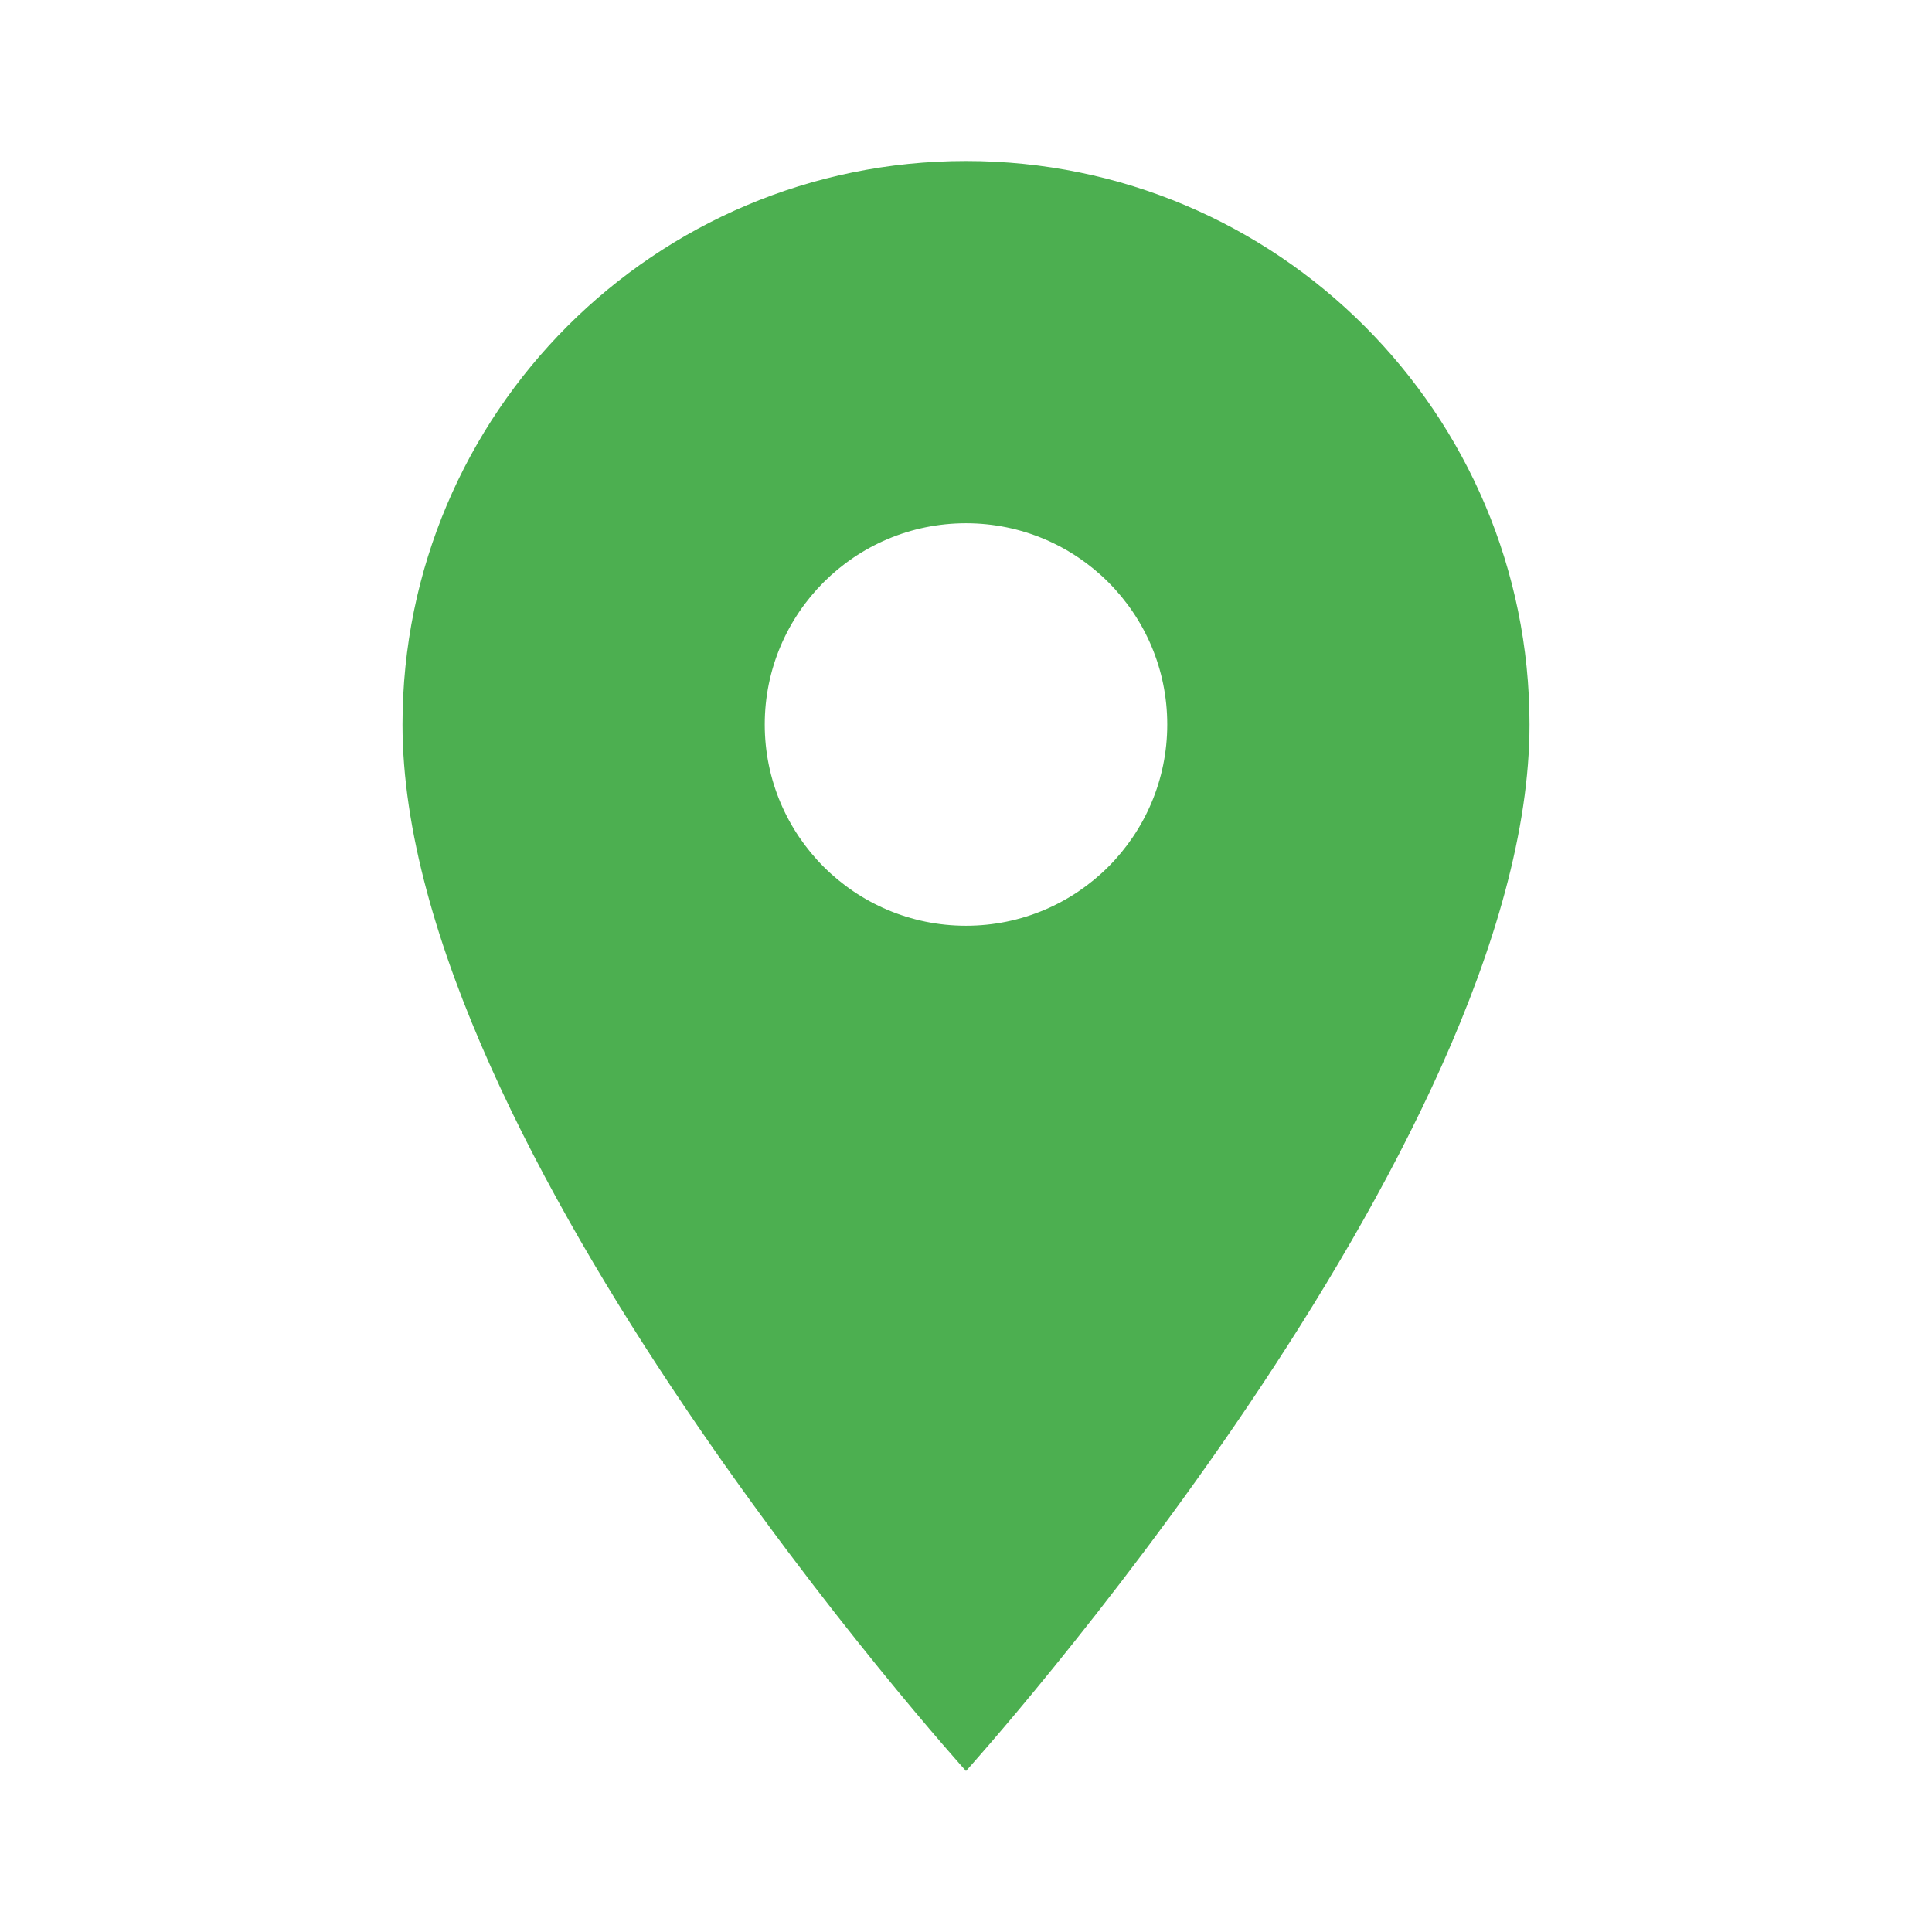
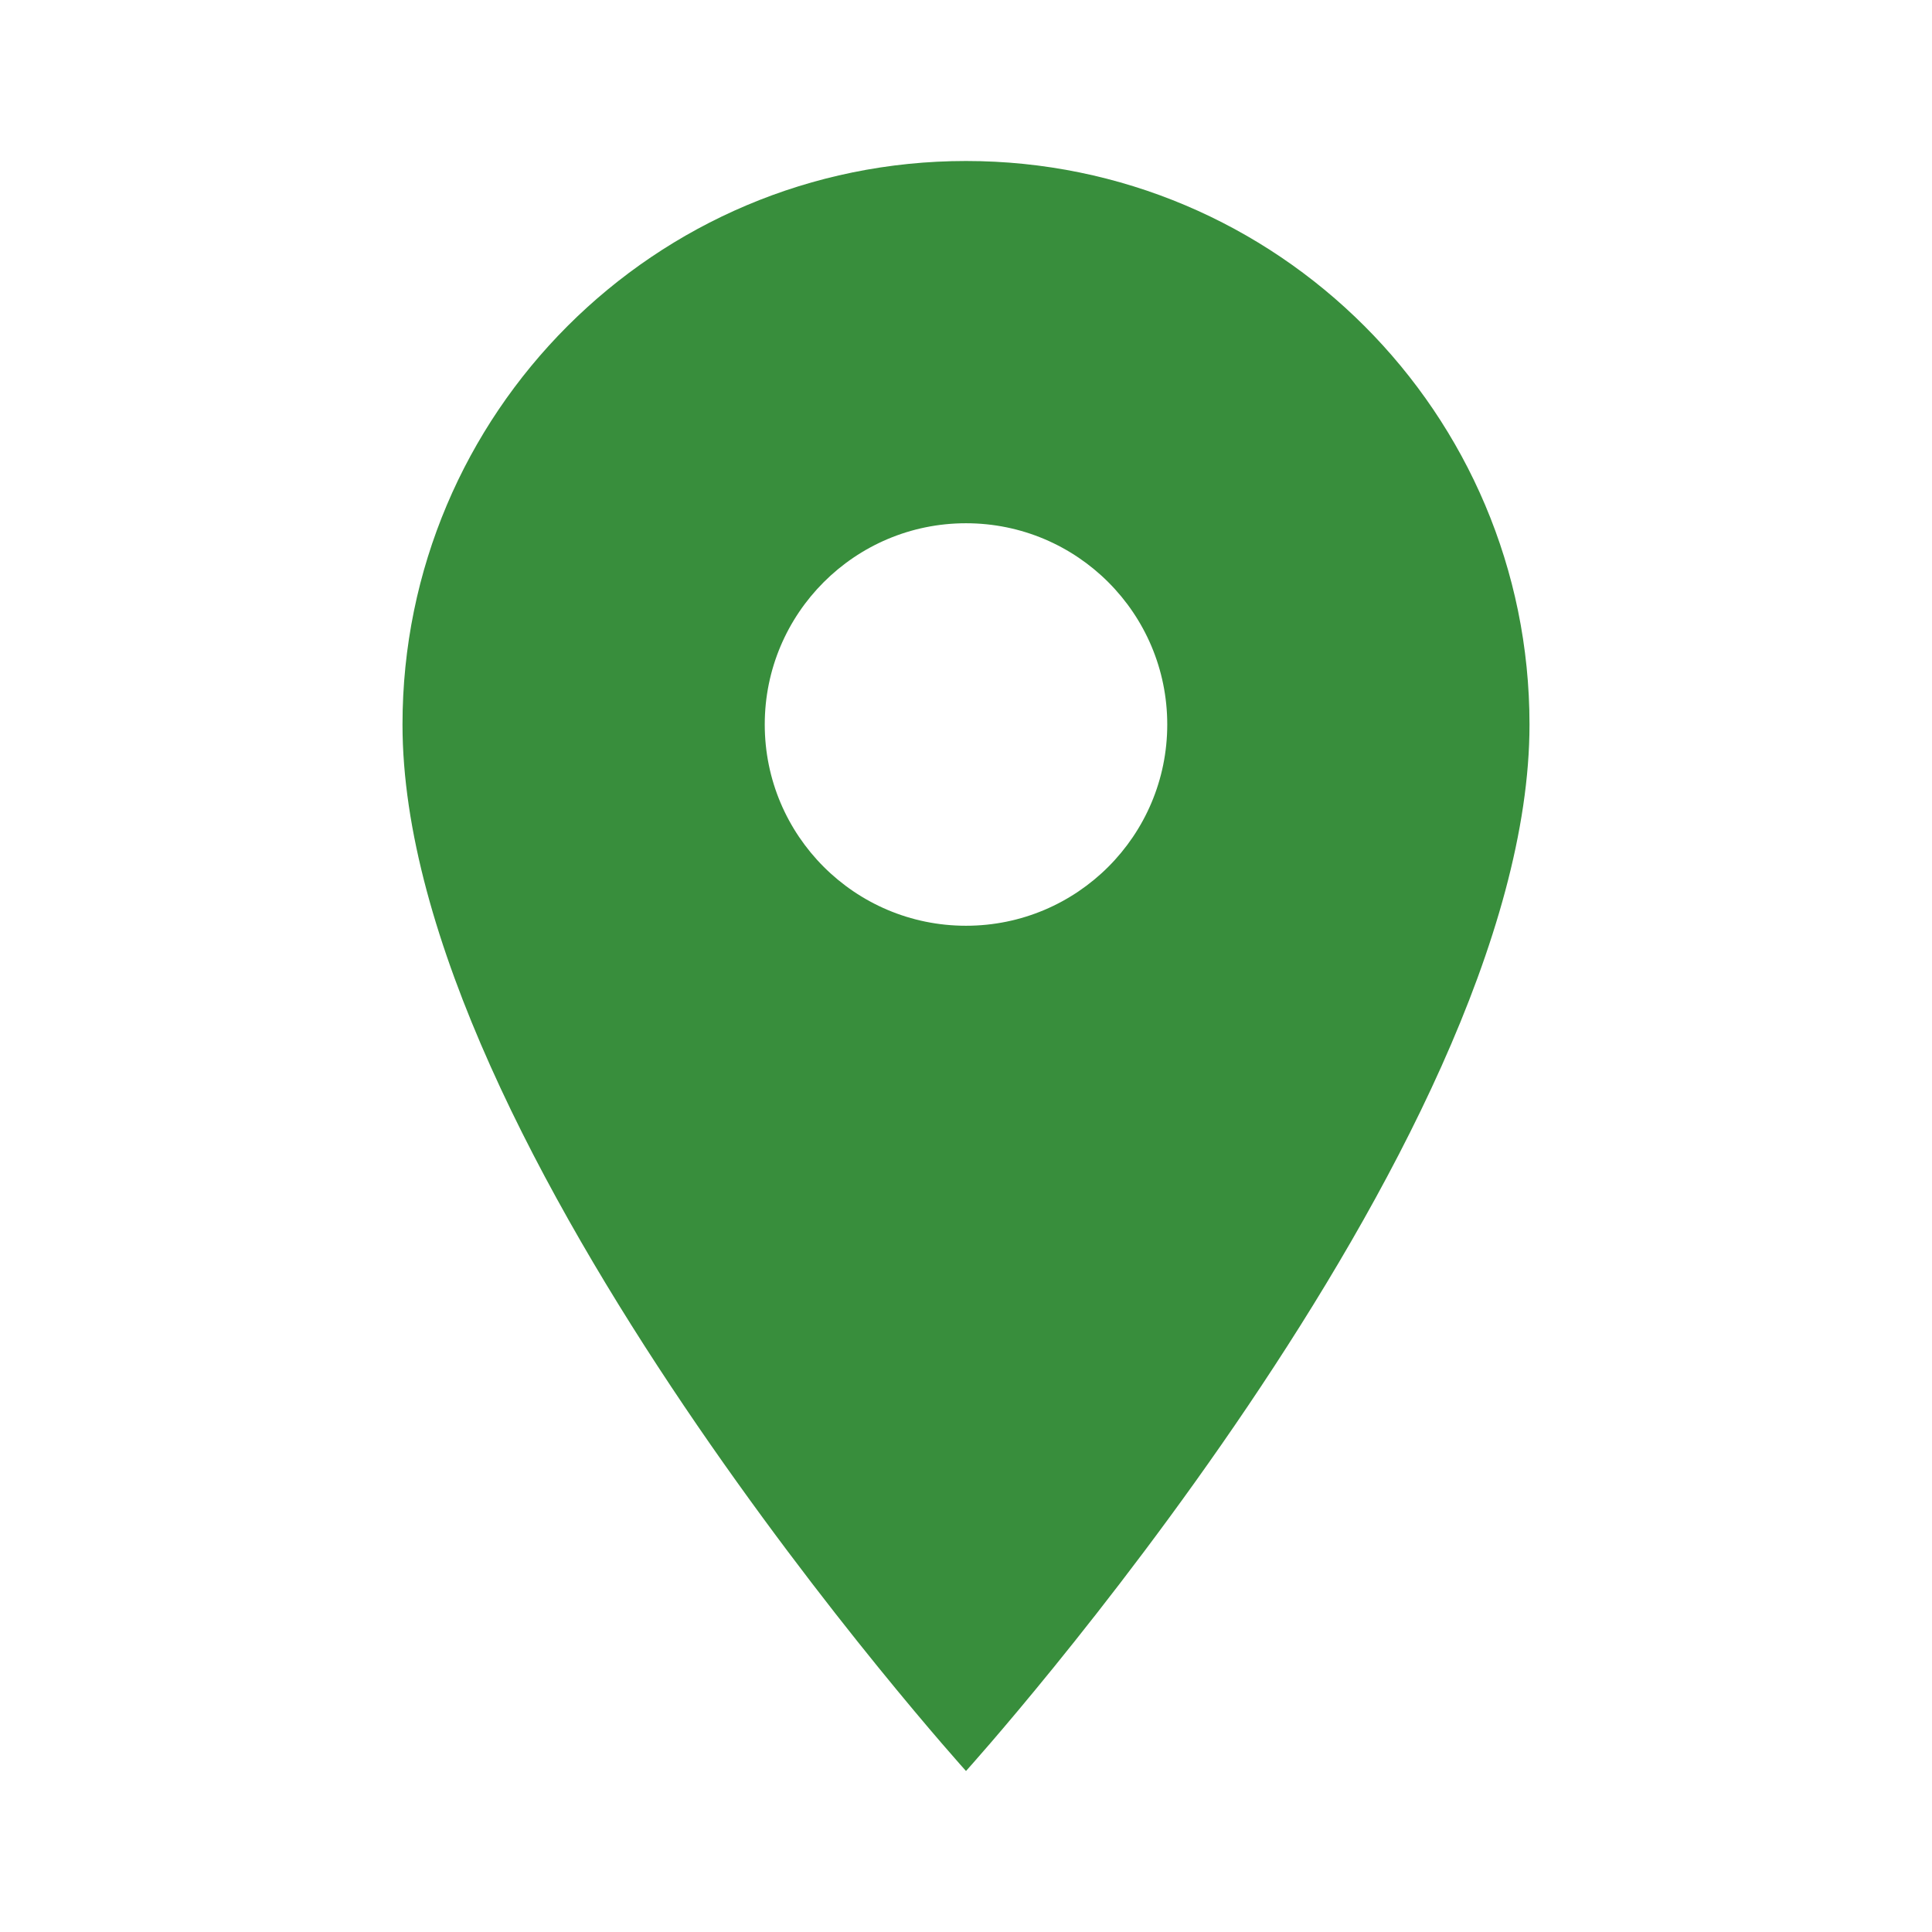
<svg xmlns="http://www.w3.org/2000/svg" style="width:24px;height:24px" viewBox="0 0 24 24">
-   <path fill="#4caf50" d="M12,11.5A2.5,2.5 0 0,1 9.5,9A2.5,2.5 0 0,1 12,6.5A2.5,2.5 0 0,1 14.5,9A2.5,2.5 0 0,1 12,11.5M12,2A7,7 0 0,0 5,9C5,14.25 12,22 12,22C12,22 19,14.25 19,9A7,7 0 0,0 12,2Z" />
+   <path fill="#388e3c" d="M12,11.5A2.5,2.5 0 0,1 9.5,9A2.5,2.5 0 0,1 12,6.5A2.5,2.5 0 0,1 14.5,9A2.5,2.5 0 0,1 12,11.5M12,2A7,7 0 0,0 5,9C5,14.25 12,22 12,22C12,22 19,14.25 19,9A7,7 0 0,0 12,2Z" />
</svg>
